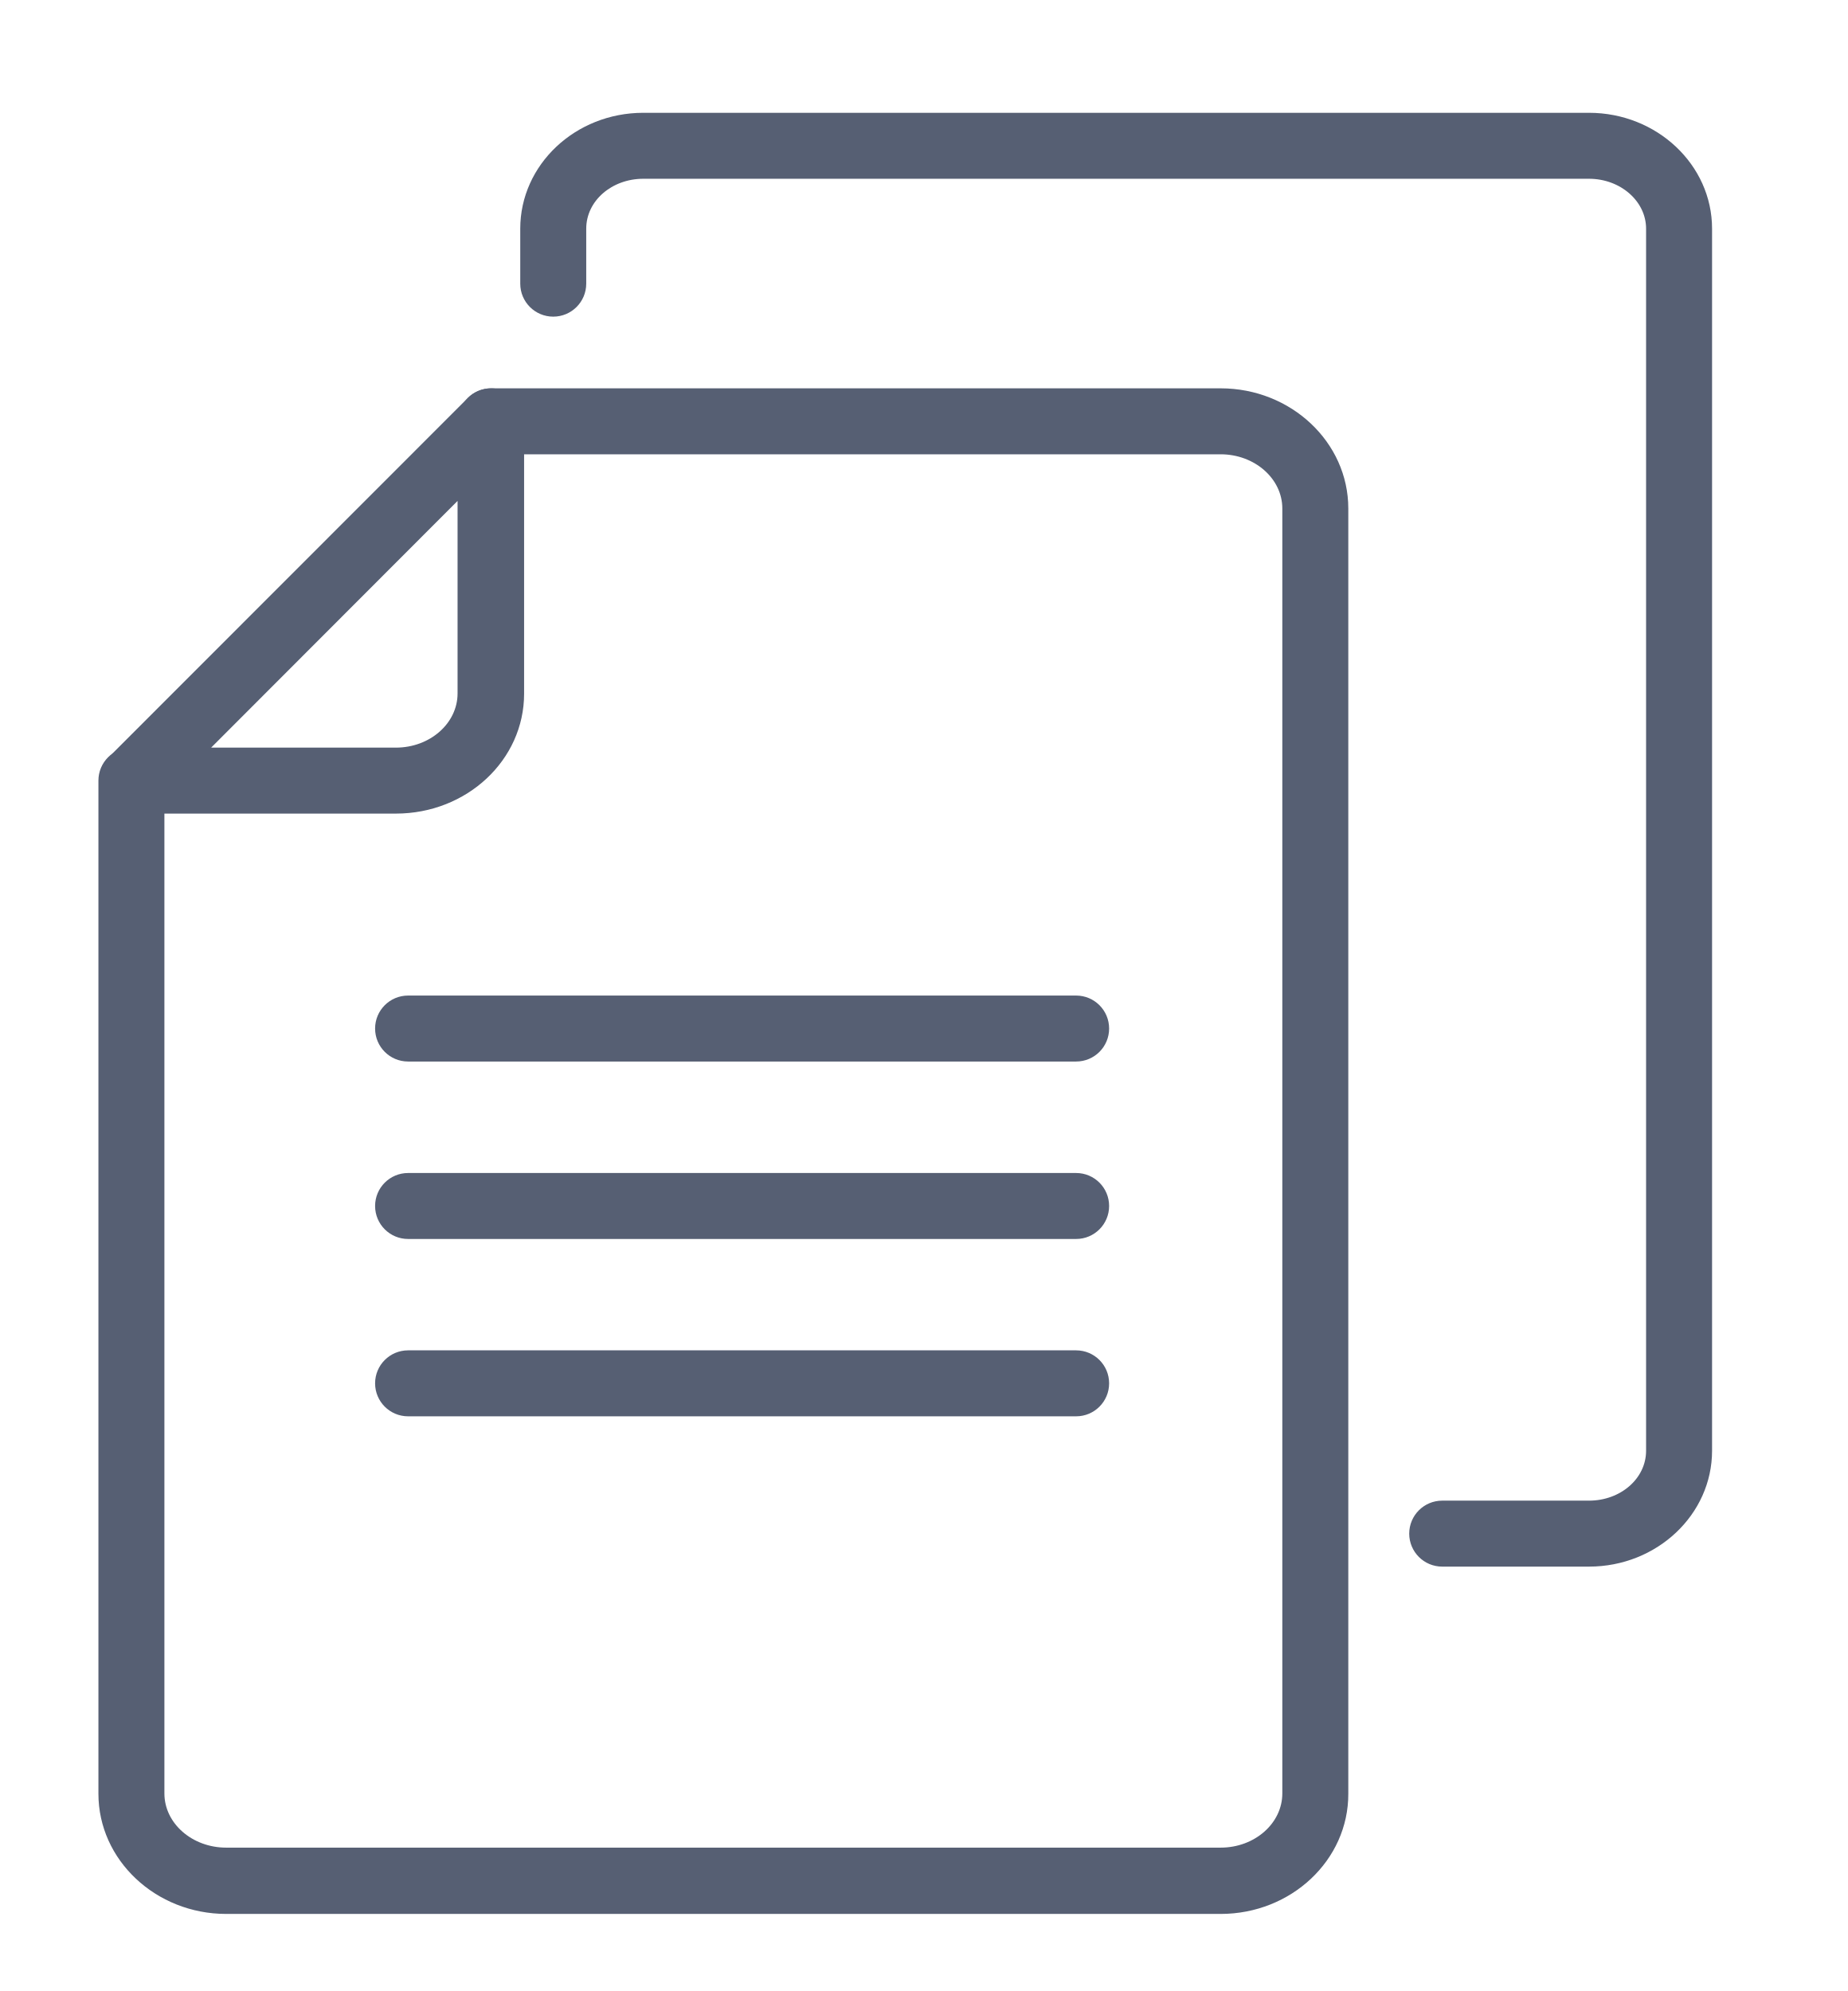
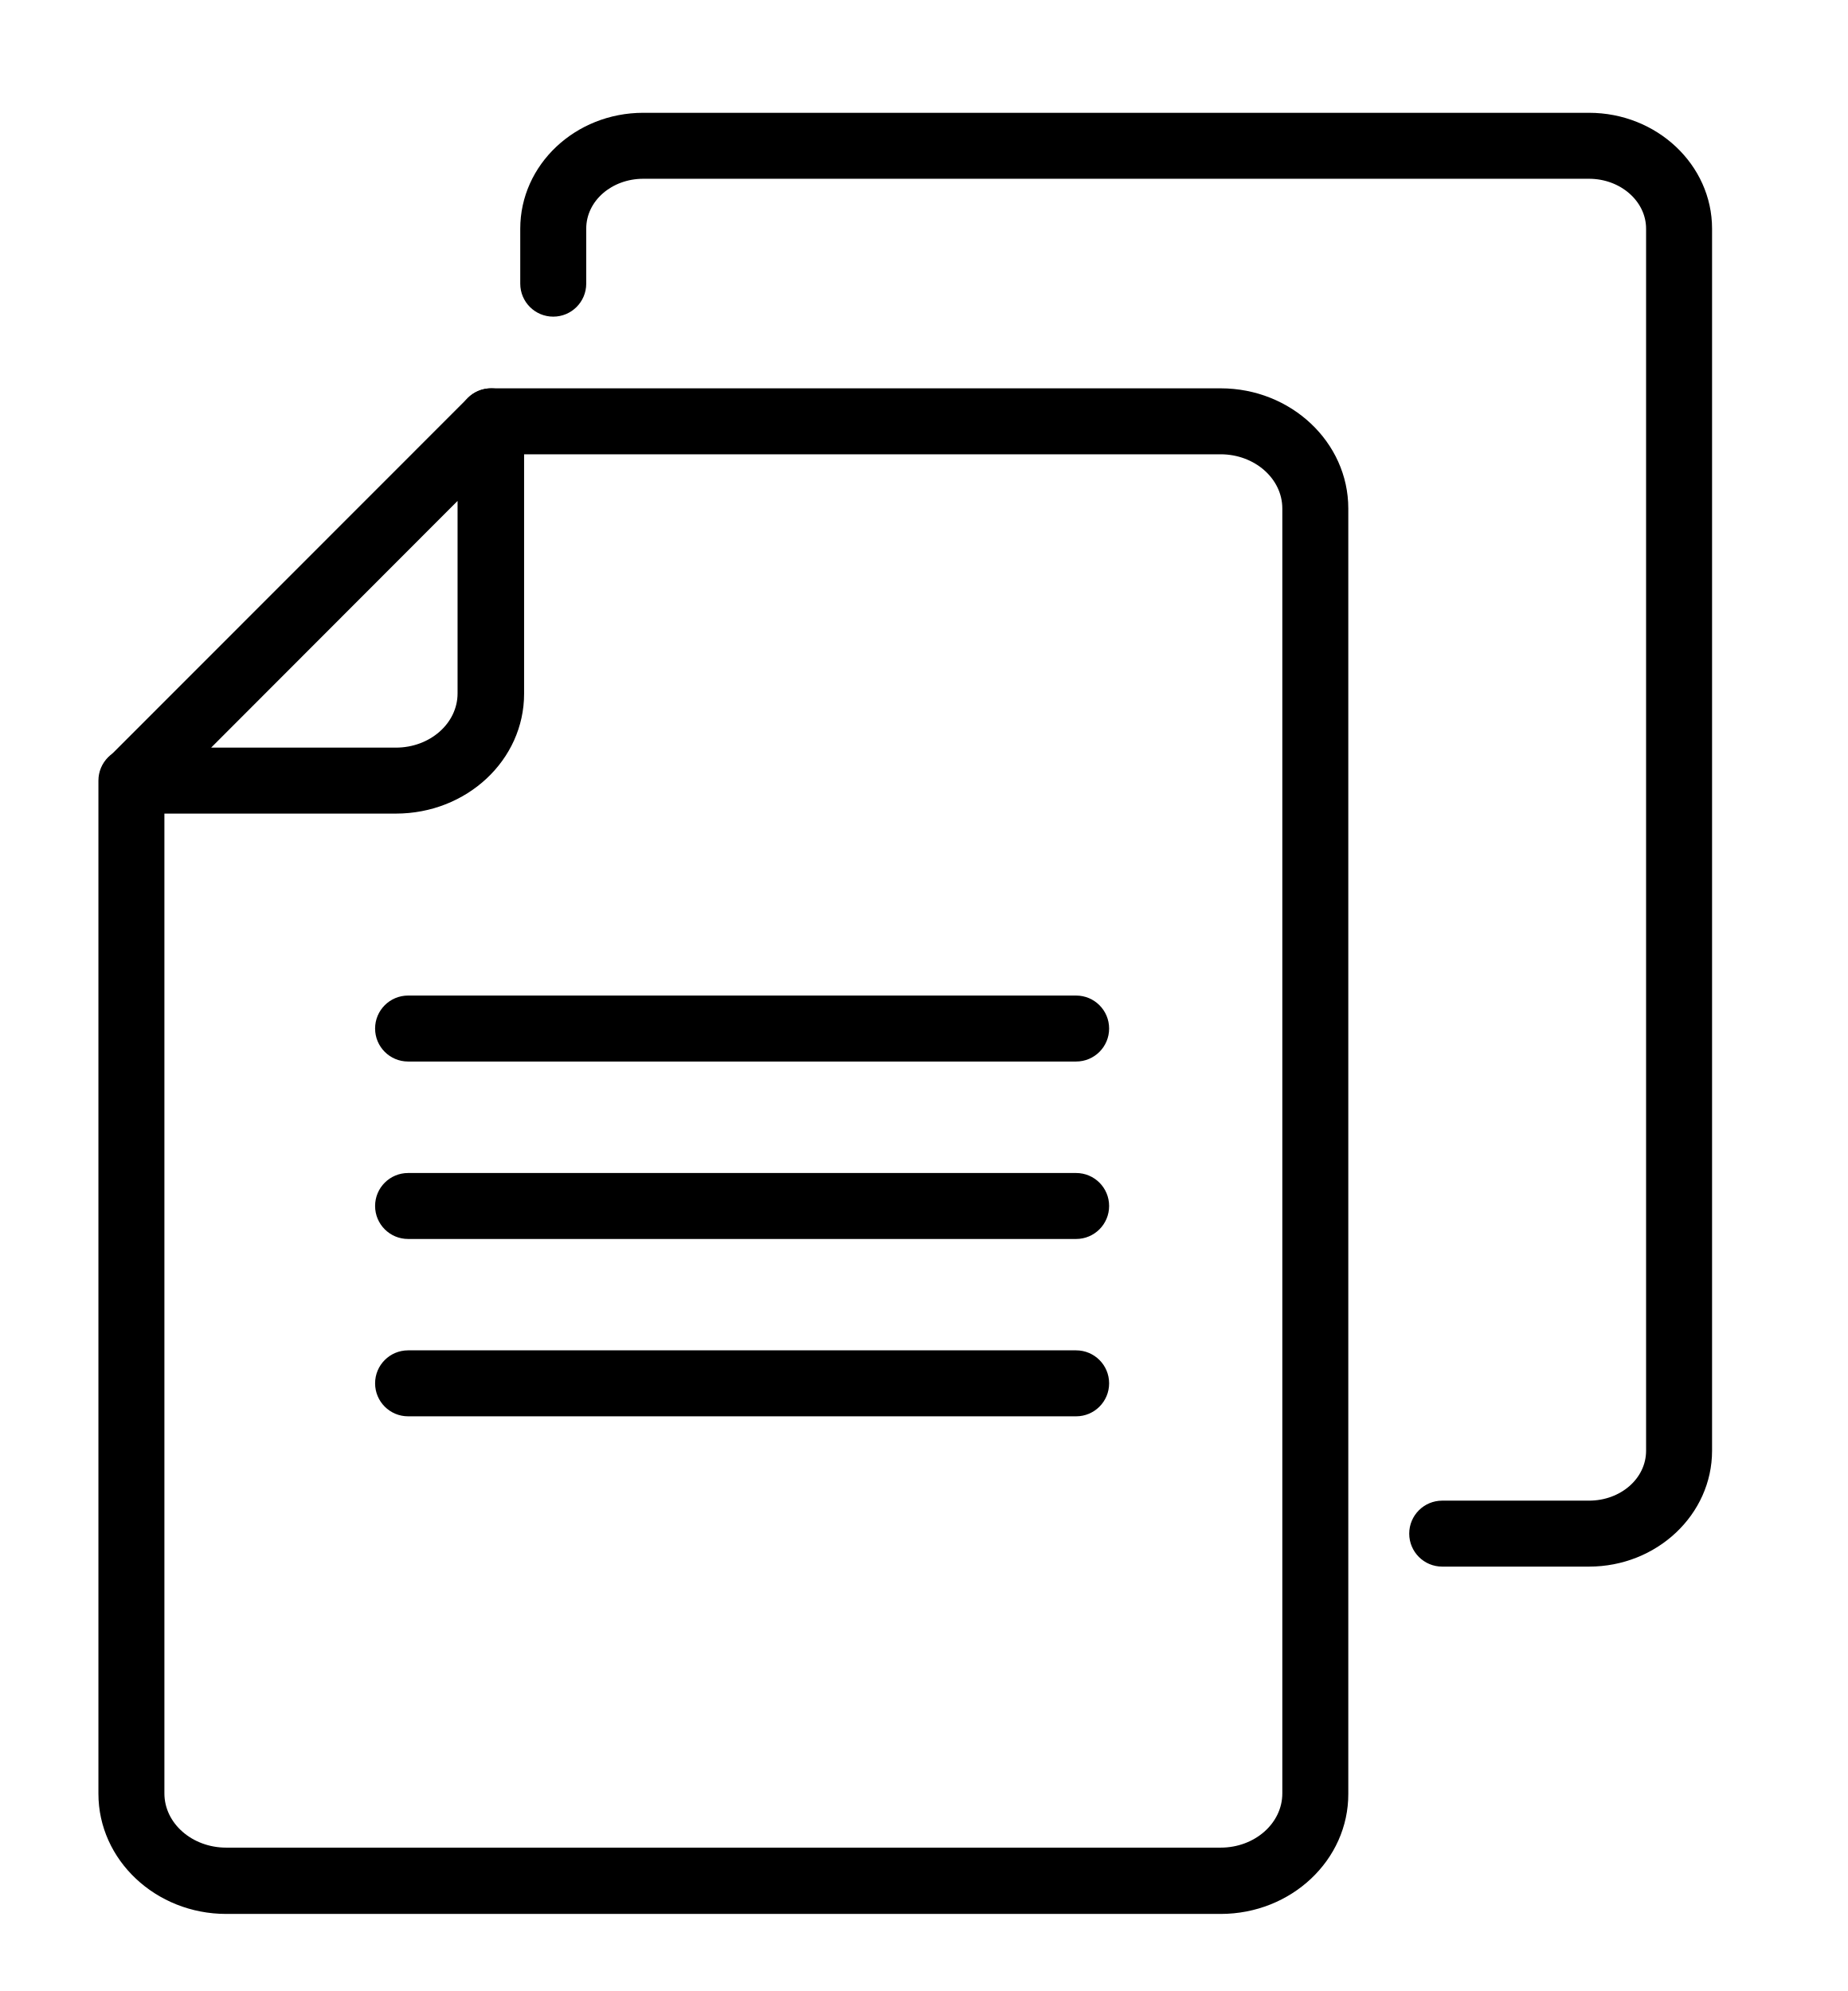
<svg xmlns="http://www.w3.org/2000/svg" viewBox="0 0 168 181.09">
-   <defs>
-     <style>.cls-1{fill:#565f73;}</style>
-   </defs>
  <g id="Layer_2" data-name="Layer 2">
-     <path class="cls-1" d="M111,174.08H20.57c-6.4,0-11.62-4.9-11.62-10.93V71a3,3,0,1,1,6,0v92.12c0,2.72,2.52,4.93,5.62,4.93H111c3.1,0,5.61-2.21,5.61-4.93V46.25c0-2.72-2.52-4.93-5.61-4.93H44.66a3,3,0,0,1,0-6H111c6.4,0,11.61,4.9,11.61,10.93v116.9C122.63,169.18,117.42,174.08,111,174.08Z" />
-     <path class="cls-1" d="M36,74H12a3,3,0,0,1-2.12-5.12L42.54,36.2a3,3,0,0,1,5.12,2.12V63.1C47.66,69.13,42.45,74,36,74ZM19.2,68H36c3.1,0,5.61-2.21,5.61-4.93V45.56Z" />
-     <path class="cls-1" d="M97.86,96.55H37.11a3,3,0,0,1,0-6H97.86a3,3,0,0,1,0,6Z" />
-     <path class="cls-1" d="M97.86,112.69H37.11a3,3,0,0,1,0-6H97.86a3,3,0,0,1,0,6Z" />
-     <path class="cls-1" d="M97.86,128.82H37.11a3,3,0,0,1,0-6H97.86a3,3,0,0,1,0,6Z" />
-     <path class="cls-1" d="M144.5,142.49H131.15a3,3,0,0,1,0-6H144.5c2.86,0,5.19-2,5.19-4.54V20.8c0-2.5-2.33-4.54-5.19-4.54h-86c-2.86,0-5.19,2-5.19,4.54v5a3,3,0,1,1-6,0v-5c0-5.81,5-10.54,11.19-10.54h86c6.17,0,11.19,4.73,11.19,10.54V131.95C155.69,137.76,150.67,142.49,144.5,142.49Z" />
+     <path d="M111,174.08H20.57c-6.4,0-11.62-4.9-11.62-10.93V71a3,3,0,1,1,6,0v92.12c0,2.72,2.52,4.93,5.62,4.93H111c3.1,0,5.61-2.21,5.61-4.93V46.25c0-2.72-2.52-4.93-5.61-4.93H44.66a3,3,0,0,1,0-6H111c6.4,0,11.61,4.9,11.61,10.93v116.9C122.63,169.18,117.42,174.08,111,174.08Z" />
+     <path d="M36,74H12a3,3,0,0,1-2.12-5.12L42.54,36.2a3,3,0,0,1,5.12,2.12V63.1C47.66,69.13,42.45,74,36,74ZM19.2,68H36c3.1,0,5.61-2.21,5.61-4.93V45.56Z" />
+     <path d="M97.86,96.55H37.11a3,3,0,0,1,0-6H97.86a3,3,0,0,1,0,6Z" />
+     <path d="M97.86,112.69H37.11a3,3,0,0,1,0-6H97.86a3,3,0,0,1,0,6Z" />
+     <path d="M97.86,128.82H37.11a3,3,0,0,1,0-6H97.86a3,3,0,0,1,0,6Z" />
+     <path d="M144.5,142.49H131.15a3,3,0,0,1,0-6H144.5c2.86,0,5.19-2,5.19-4.54V20.8c0-2.5-2.33-4.54-5.19-4.54h-86c-2.86,0-5.19,2-5.19,4.54v5a3,3,0,1,1-6,0v-5c0-5.81,5-10.54,11.19-10.54h86c6.17,0,11.19,4.73,11.19,10.54V131.95C155.69,137.76,150.67,142.49,144.5,142.49Z" />
  </g>
</svg>
